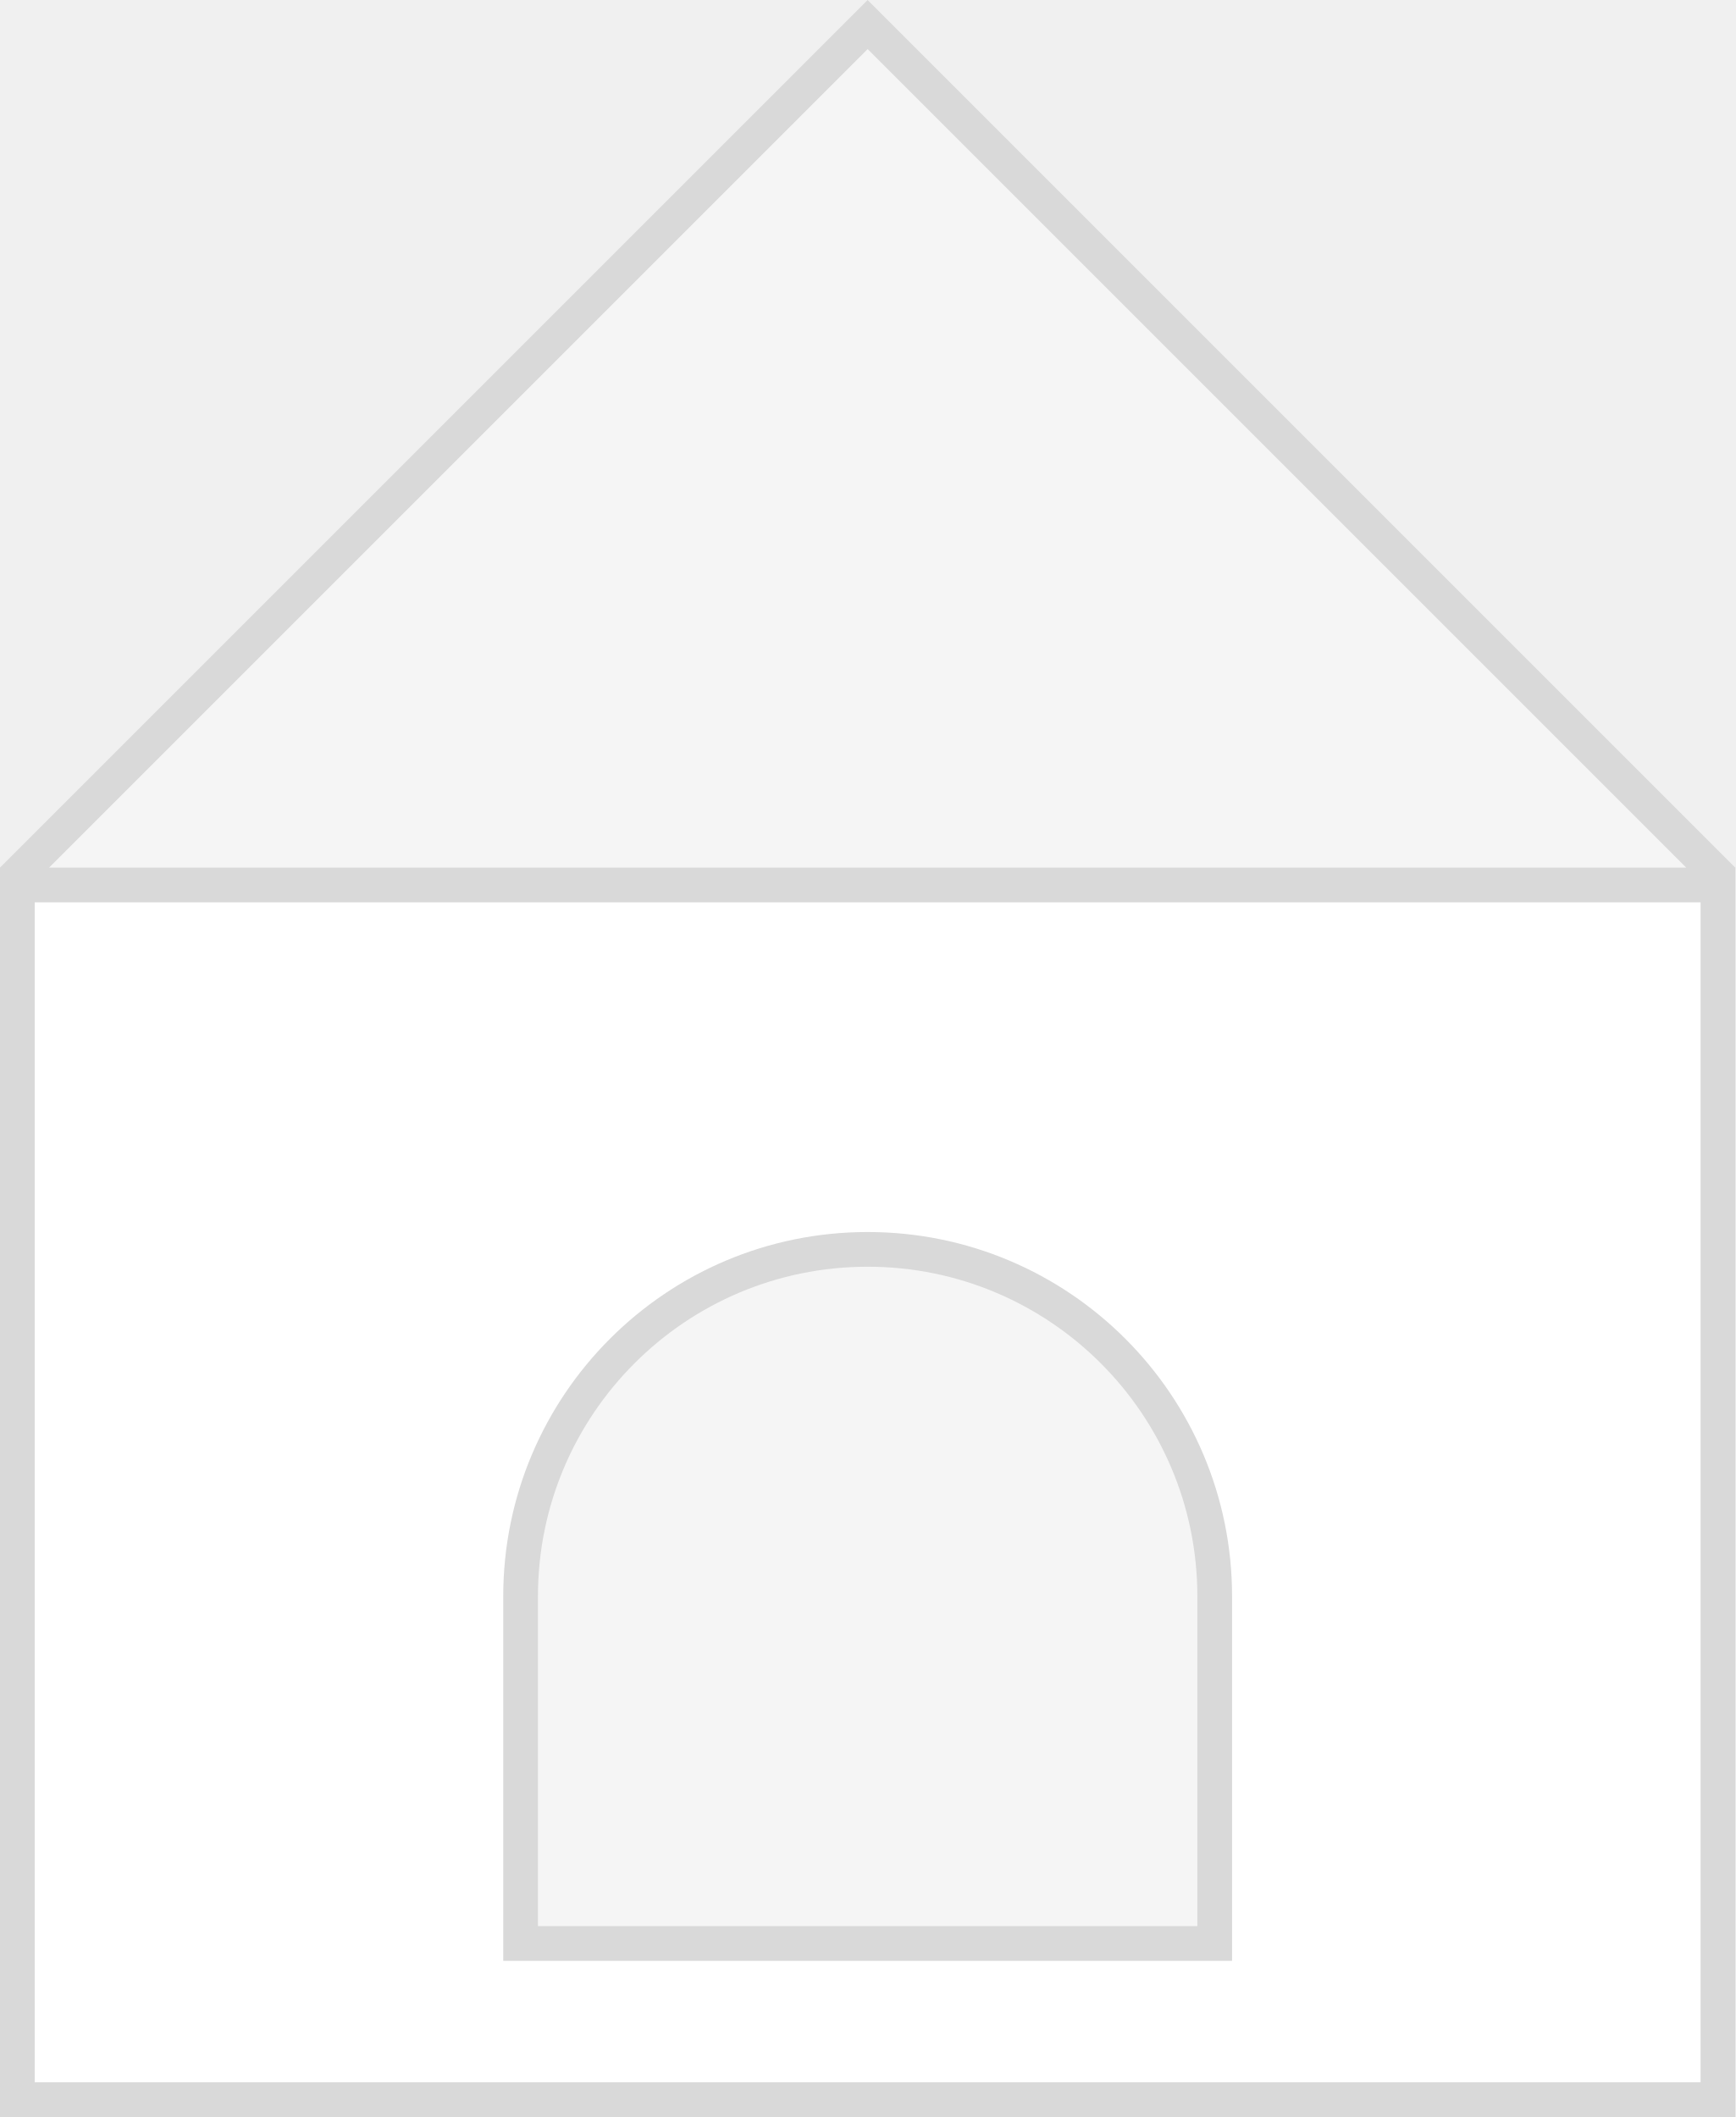
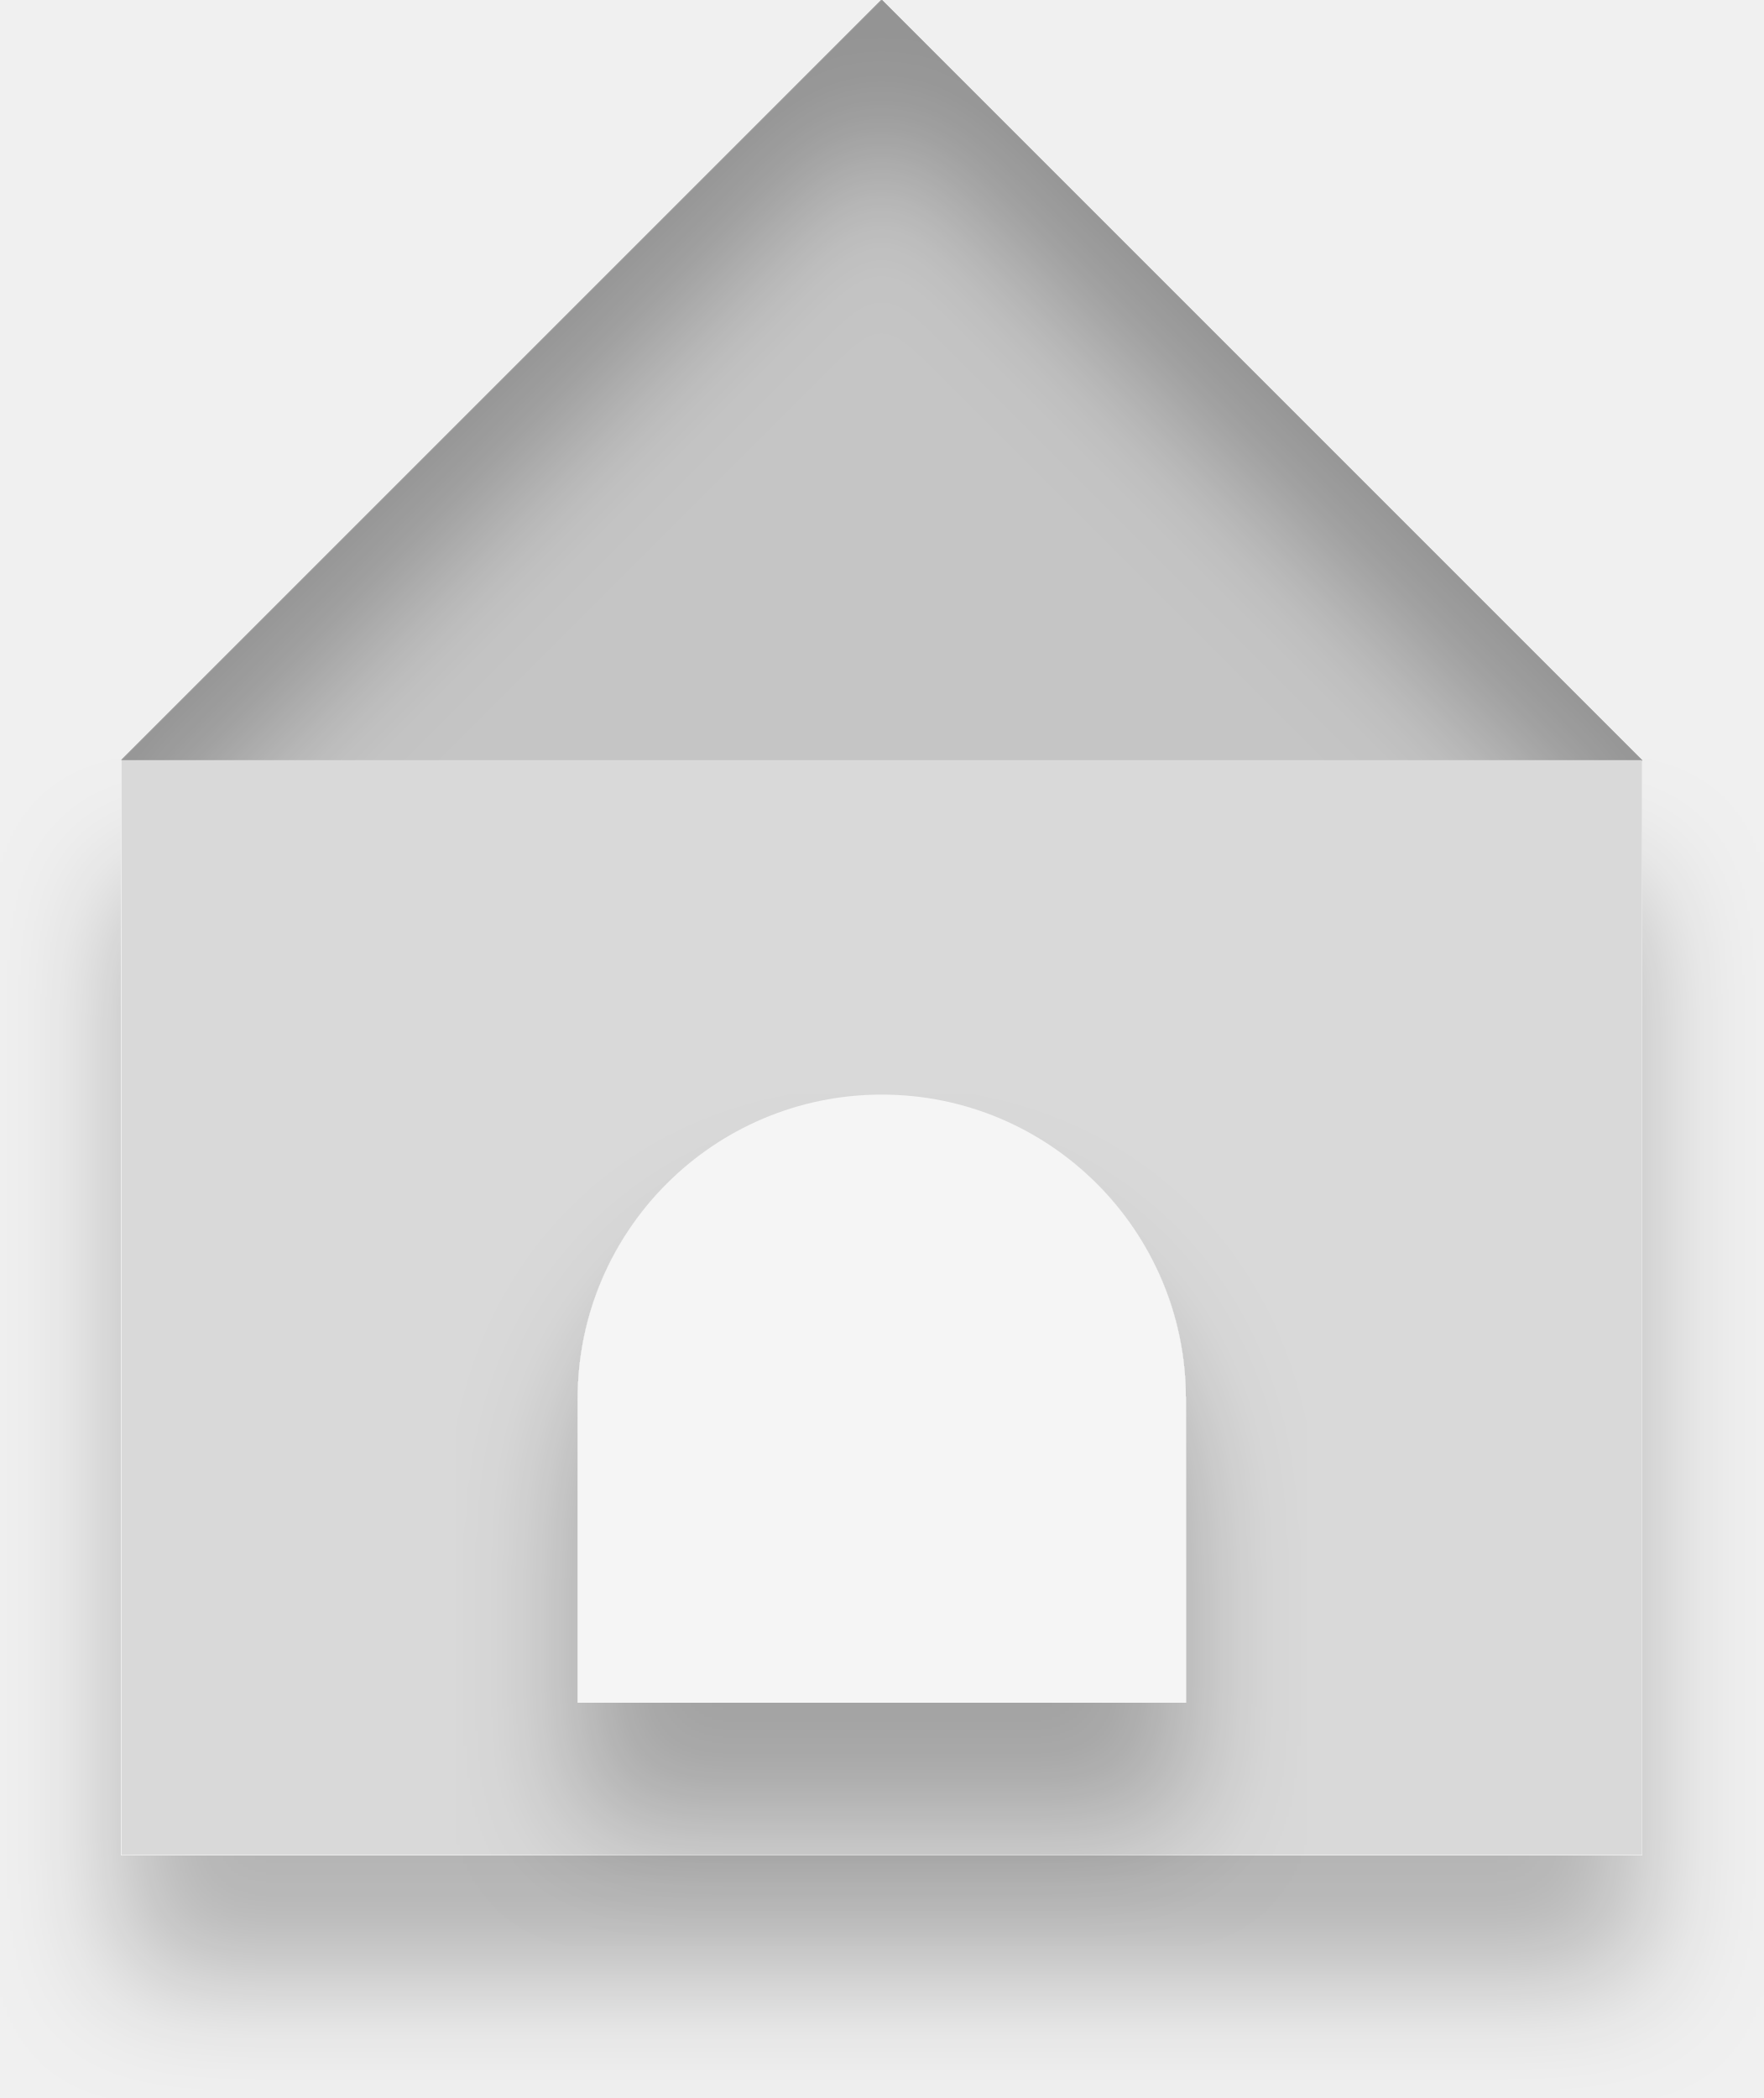
- <svg xmlns="http://www.w3.org/2000/svg" width="50" height="61" viewBox="0 0 50 61" fill="none">
-   <rect x="0.707" y="25" width="34.355" height="34.355" transform="rotate(-45 0.707107 25)" fill="whitesmoke" stroke="#D9D9D9" />
-   <rect x="0.5" y="25.5" width="49" height="35" fill="white" stroke="#D9D9D9" />
-   <path d="M15 46C15 40.477 19.477 36 25 36V36C30.523 36 35 40.477 35 46V56H15V46Z" stroke="#D9D9D9" fill="whitesmoke" />
+ <svg xmlns="http://www.w3.org/2000/svg" width="58" height="69" viewBox="0 0 58 69" fill="none">
+   <g filter="url(#filter0_i_3_22)">
+     <rect x="4" y="25" width="35.355" height="35.355" transform="rotate(-45 4 25)" fill="#C5C5C5" />
+   </g>
+   <g filter="url(#filter1_d_3_22)">
+     <rect x="4" y="25" width="50" height="36" fill="#D9D9D9" />
+   </g>
+   <g filter="url(#filter2_d_3_22)">
+     <path d="M19 46C19 40.477 23.477 36 29 36C34.523 36 39 40.477 39 46V56H19V46Z" fill="whitesmoke" />
+   </g>
+   <defs>
+     <filter id="filter0_i_3_22" x="4" y="0" width="50" height="54" filterUnits="userSpaceOnUse" color-interpolation-filters="sRGB">
+       <feFlood flood-opacity="0" result="BackgroundImageFix" />
+       <feBlend mode="normal" in="SourceGraphic" in2="BackgroundImageFix" result="shape" />
+       <feColorMatrix in="SourceAlpha" type="matrix" values="0 0 0 0 0 0 0 0 0 0 0 0 0 0 0 0 0 0 127 0" result="hardAlpha" />
+       <feOffset dy="4" />
+       <feGaussianBlur stdDeviation="2" />
+       <feComposite in2="hardAlpha" operator="arithmetic" k2="-1" k3="1" />
+       <feColorMatrix type="matrix" values="0 0 0 0 0 0 0 0 0 0 0 0 0 0 0 0 0 0 0.25 0" />
+       <feBlend mode="normal" in2="shape" result="effect1_innerShadow_3_22" />
+     </filter>
+     <filter id="filter1_d_3_22" x="0" y="25" width="58" height="44" filterUnits="userSpaceOnUse" color-interpolation-filters="sRGB">
+       <feFlood flood-opacity="0" result="BackgroundImageFix" />
+       <feColorMatrix in="SourceAlpha" type="matrix" values="0 0 0 0 0 0 0 0 0 0 0 0 0 0 0 0 0 0 127 0" result="hardAlpha" />
+       <feOffset dy="4" />
+       <feGaussianBlur stdDeviation="2" />
+       <feComposite in2="hardAlpha" operator="out" />
+       <feColorMatrix type="matrix" values="0 0 0 0 0 0 0 0 0 0 0 0 0 0 0 0 0 0 0.25 0" />
+       <feBlend mode="normal" in2="BackgroundImageFix" result="effect1_dropShadow_3_22" />
+       <feBlend mode="normal" in="SourceGraphic" in2="effect1_dropShadow_3_22" result="shape" />
+     </filter>
+     <filter id="filter2_d_3_22" x="15" y="36" width="28" height="28" filterUnits="userSpaceOnUse" color-interpolation-filters="sRGB">
+       <feFlood flood-opacity="0" result="BackgroundImageFix" />
+       <feColorMatrix in="SourceAlpha" type="matrix" values="0 0 0 0 0 0 0 0 0 0 0 0 0 0 0 0 0 0 127 0" result="hardAlpha" />
+       <feOffset dy="4" />
+       <feGaussianBlur stdDeviation="2" />
+       <feComposite in2="hardAlpha" operator="out" />
+       <feColorMatrix type="matrix" values="0 0 0 0 0 0 0 0 0 0 0 0 0 0 0 0 0 0 0.25 0" />
+       <feBlend mode="normal" in2="BackgroundImageFix" result="effect1_dropShadow_3_22" />
+       <feBlend mode="normal" in="SourceGraphic" in2="effect1_dropShadow_3_22" result="shape" />
+     </filter>
+   </defs>
</svg>
